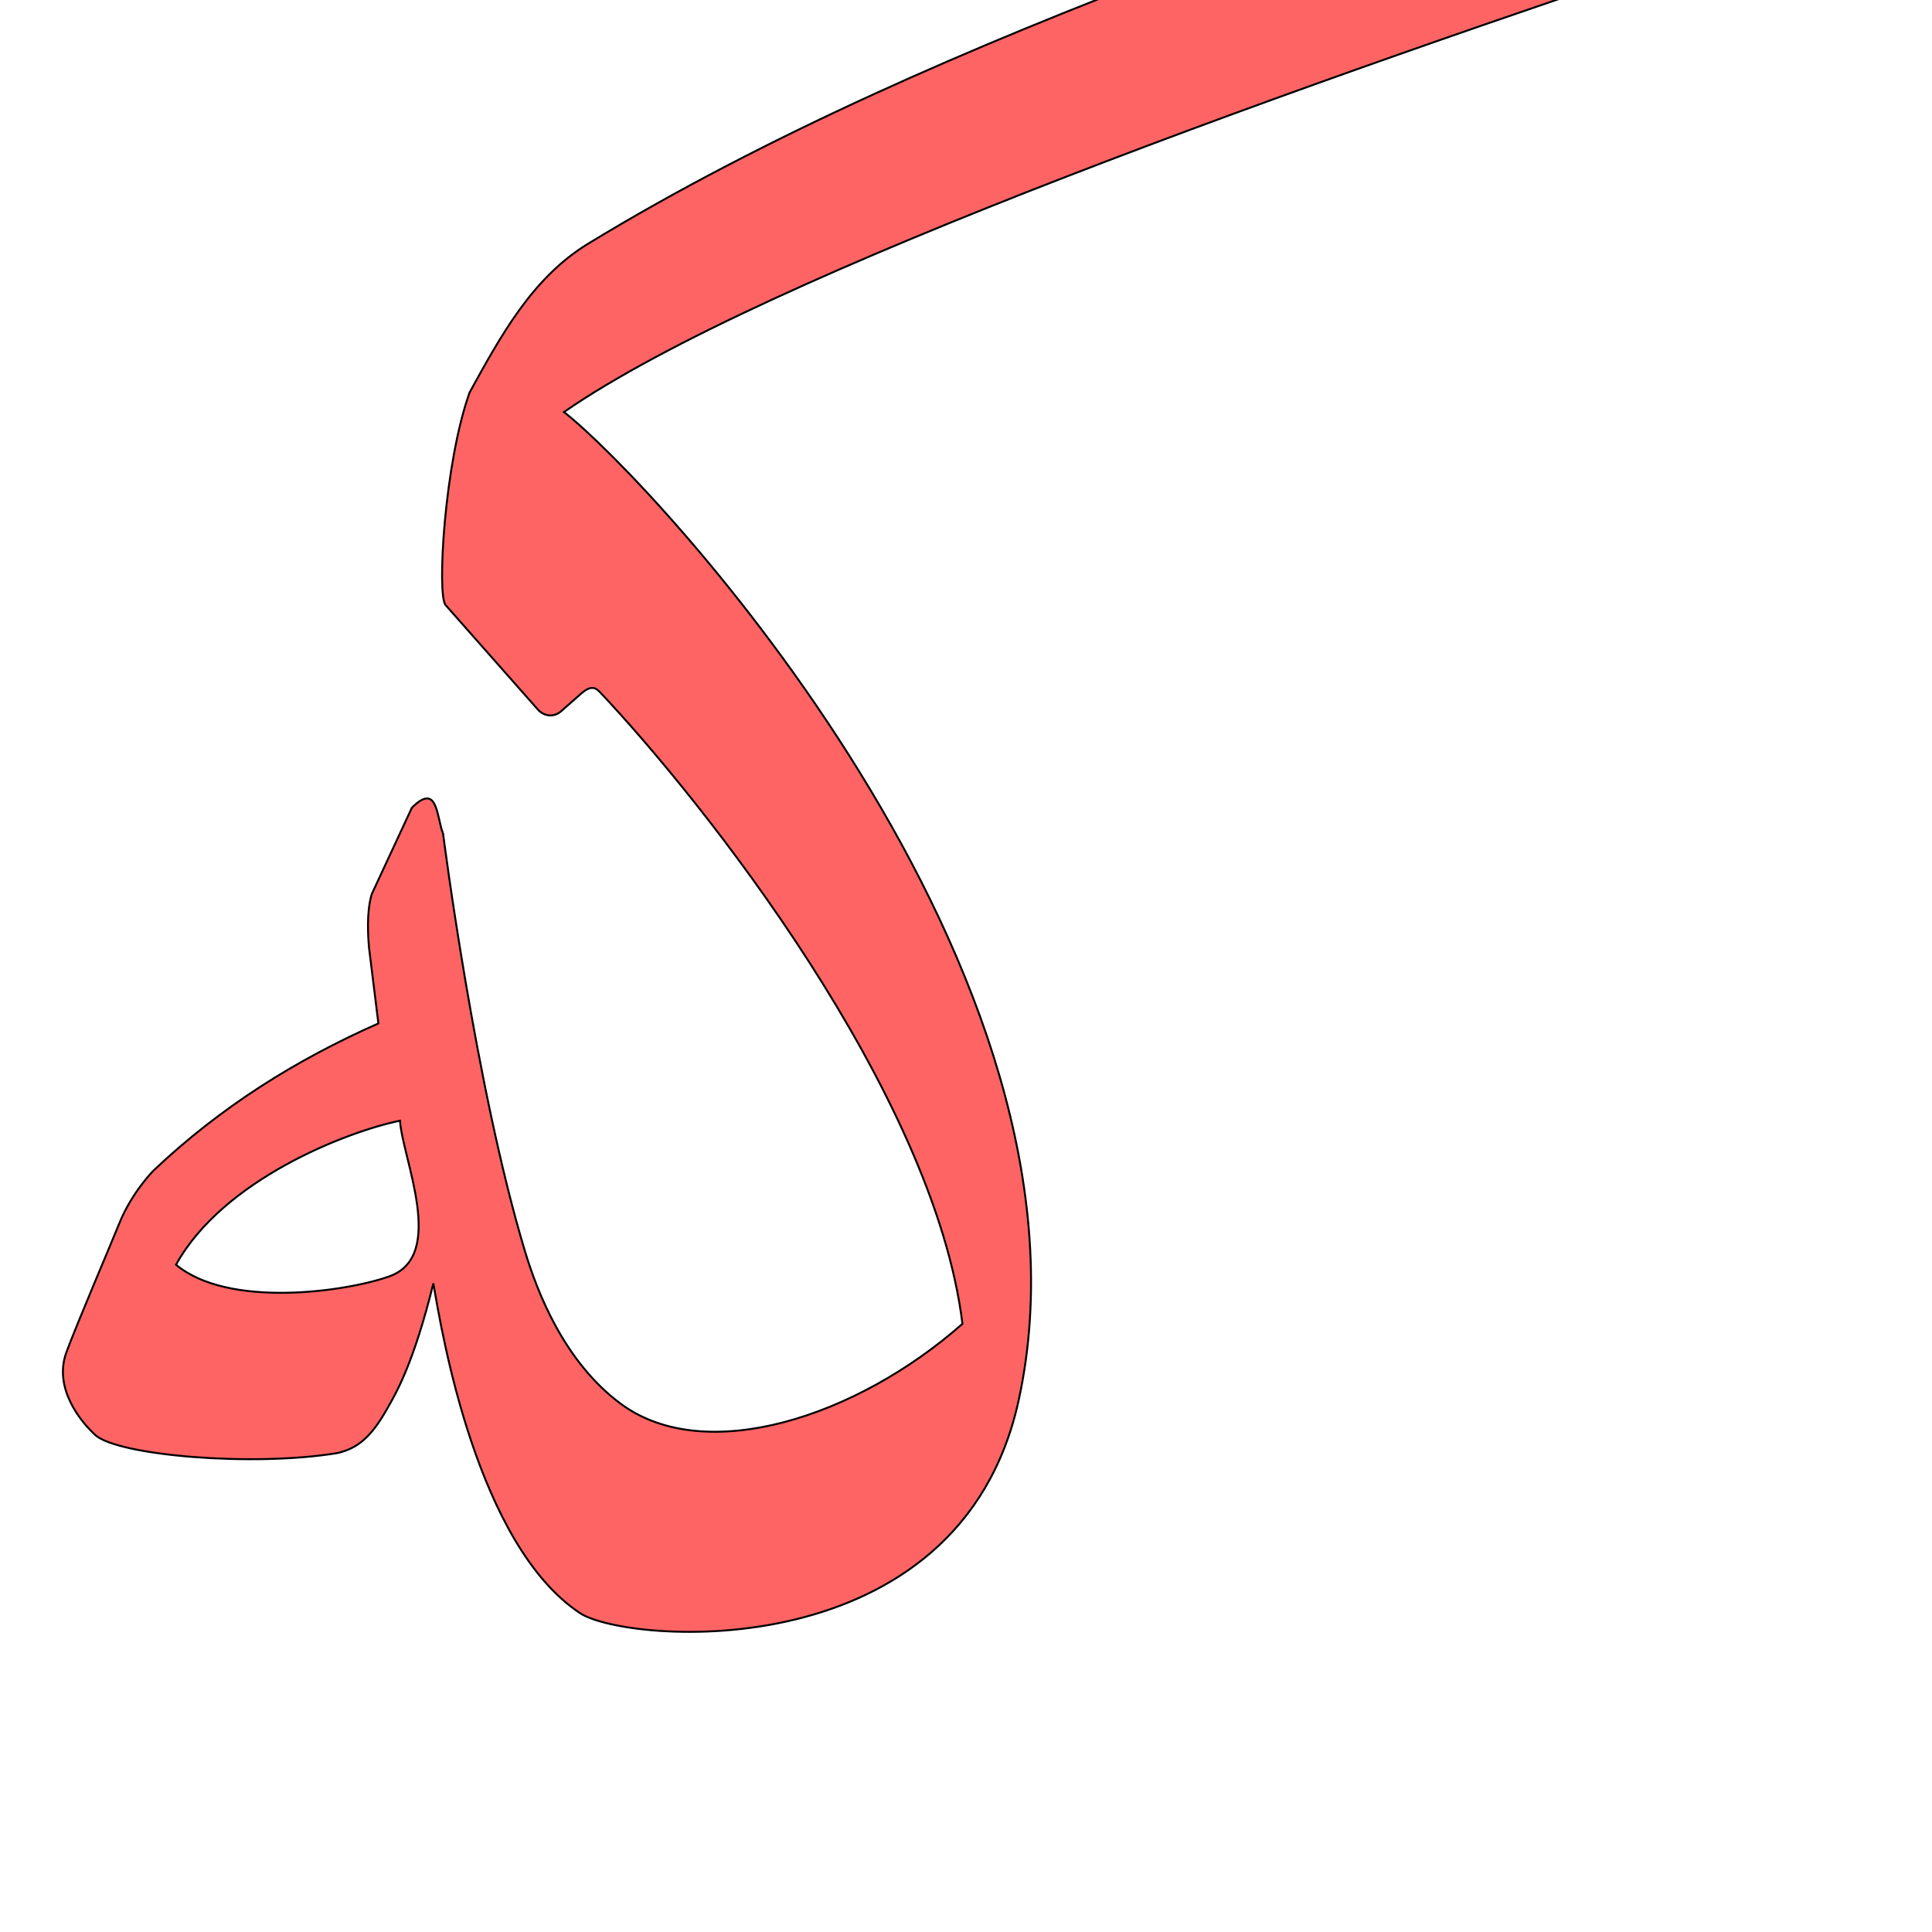
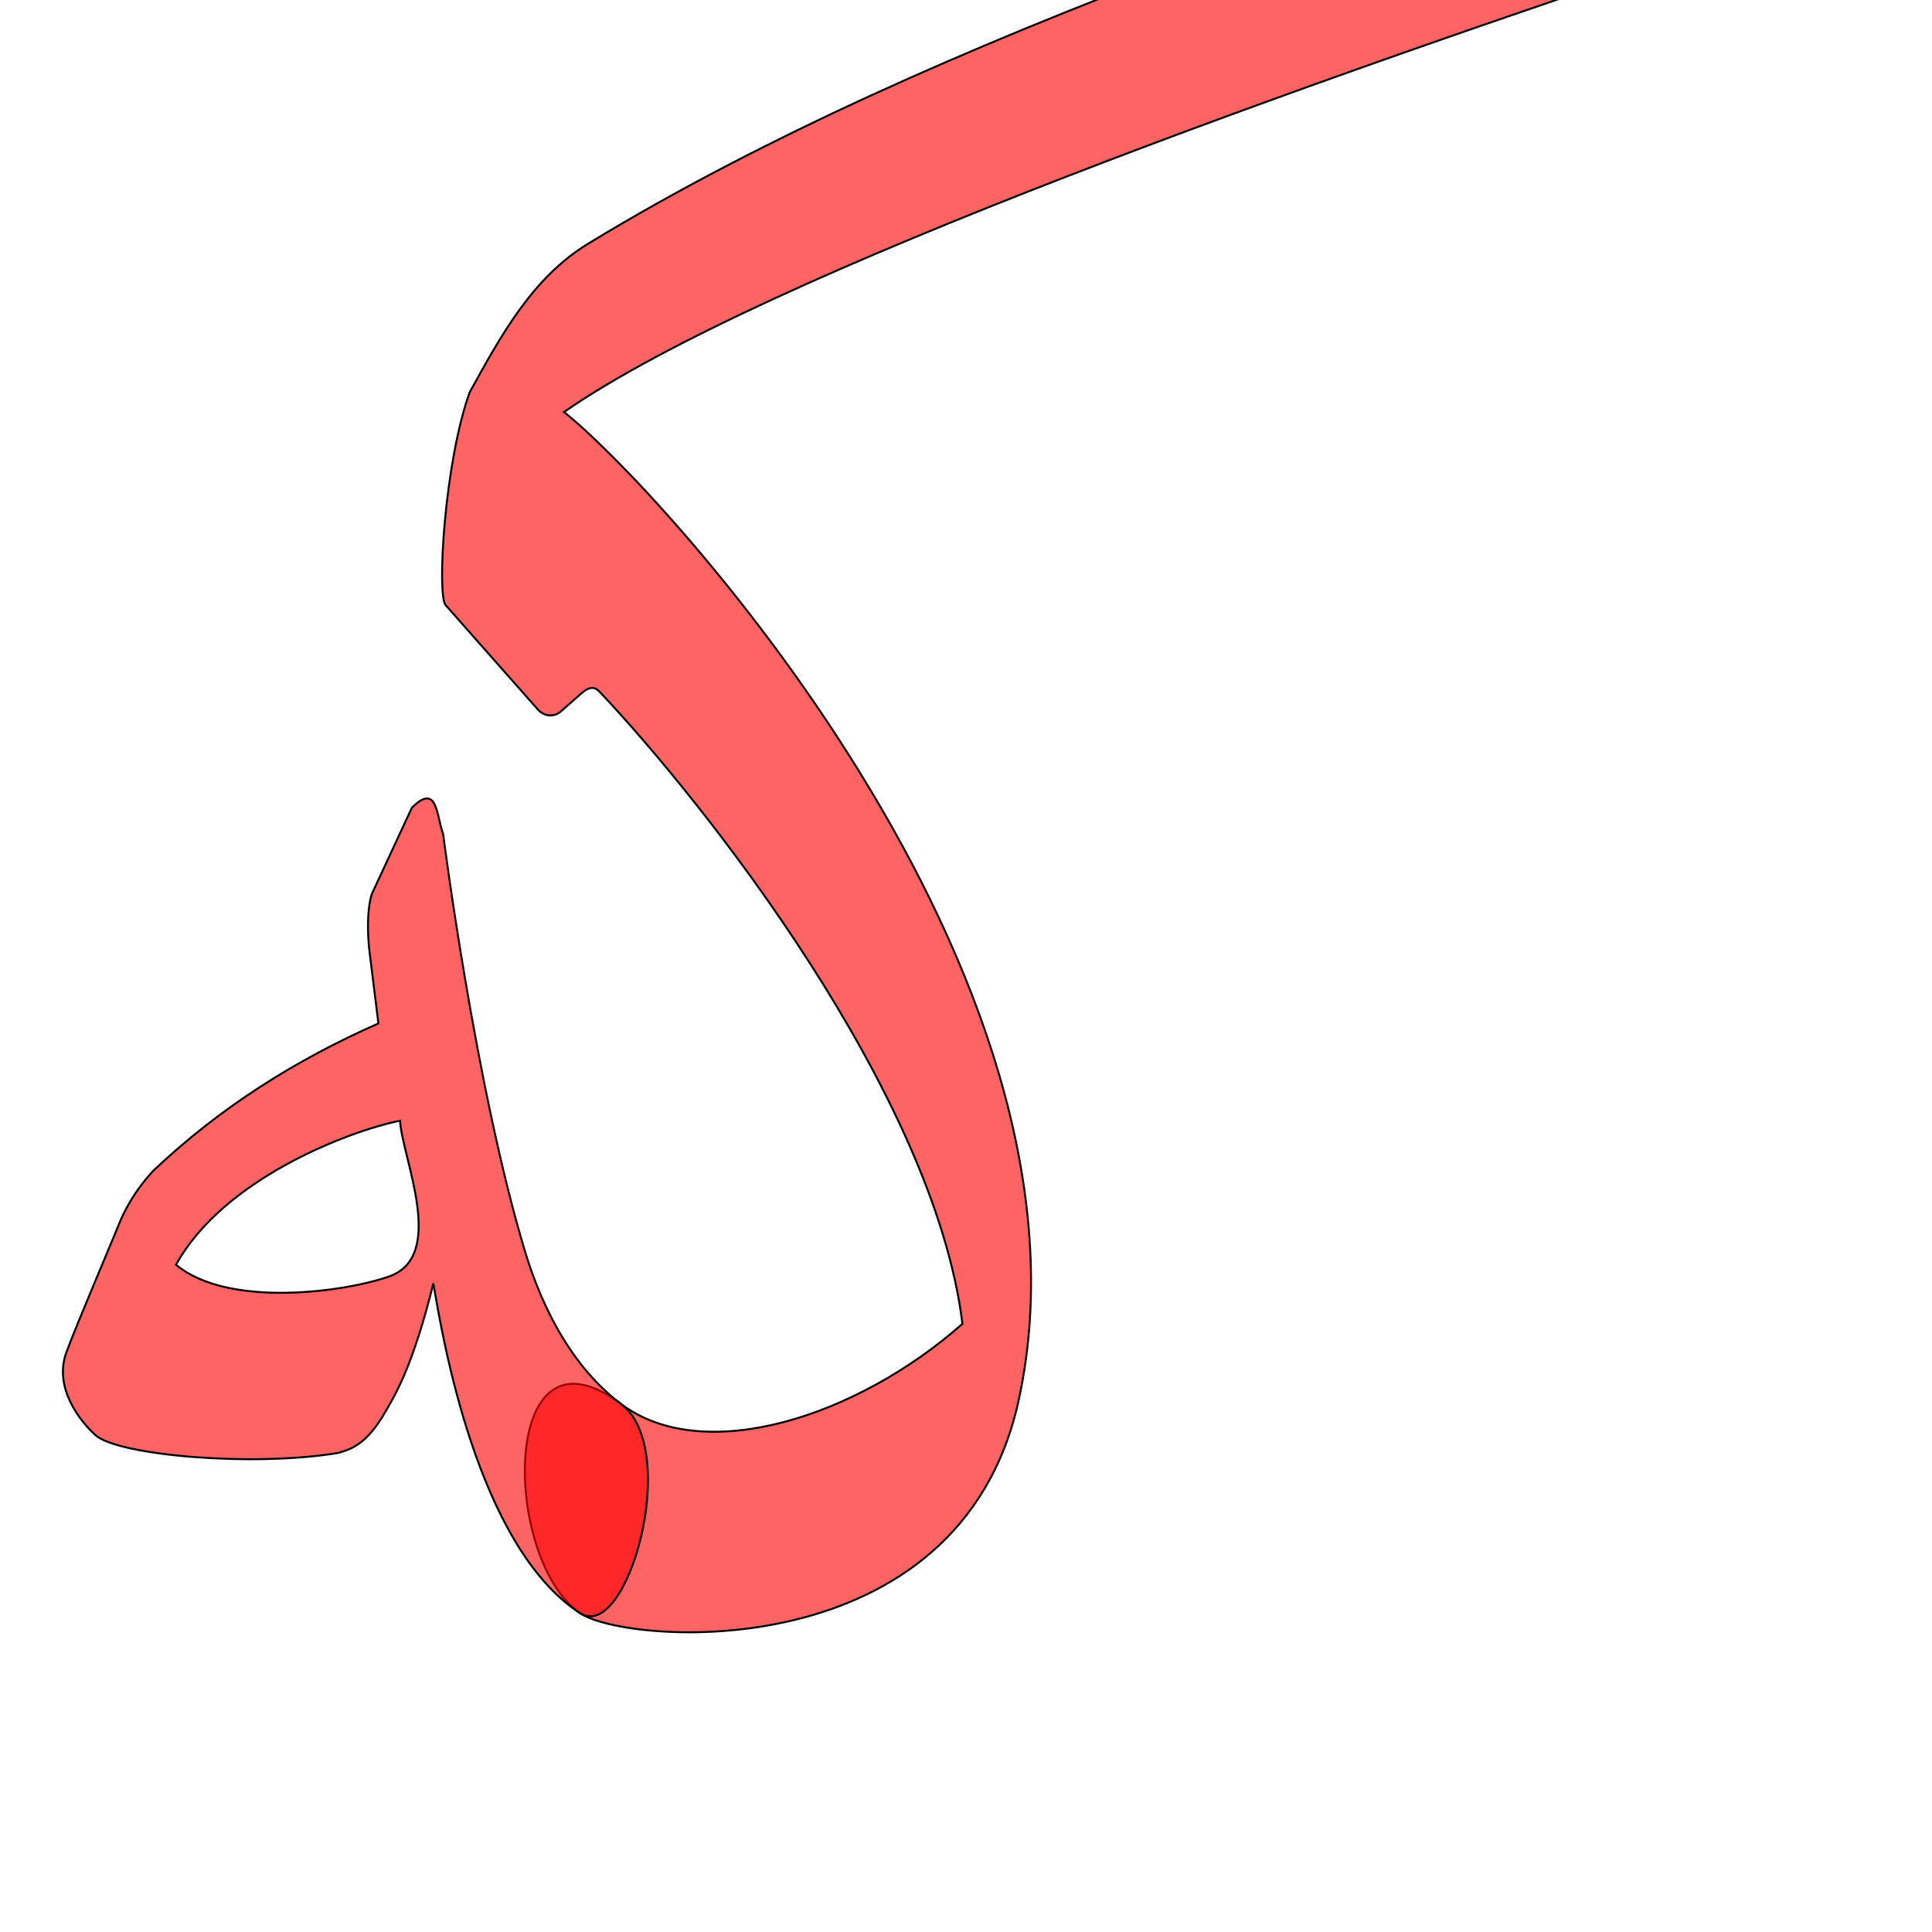
<svg xmlns="http://www.w3.org/2000/svg" version="1.0" width="1000" height="1000" id="svg5496">
  <defs id="defs5498">
    </defs>
-   <g id="layer1" transform="matrix(0.5,0,0,0.5,129.0422,-59.9938)" style="stroke:#000000;stroke-width:2;stroke-miterlimit:4;stroke-dasharray:none;stroke-opacity:1" />
-   <path style="fill:#ff0000;fill-opacity:0.608;fill-rule:evenodd;stroke:#000000;stroke-width:1;stroke-linecap:butt;stroke-linejoin:miter;stroke-miterlimit:4;stroke-opacity:1;stroke-dasharray:none" d="m 900.499,-121.244 c -166.729,62.629 -412.061,135.26 -596.082,247.386 -28.964,17.648 -45.288,47.837 -61.346,76.982 -13.025,36.274 -17.008,104.888 -12.42,110.079 l 47.683,53.973 c 3.325,3.762 8.434,4.186 12.079,0.972 l 10.336,-9.103 c 4.886,-4.308 7.368,-3.35 9.744,-0.835 53.55,56.694 172.955,207.283 187.669,326.992 -54.578,48.236 -132.946,73.744 -176.726,41.489 -29.487,-21.724 -43.432,-58.214 -49.691,-78.973 -25.765,-85.459 -42.399,-216.185 -42.399,-216.185 -3.465,-8.769 -2.707,-26.932 -16.172,-13.434 l -20.753,44.677 c -2.821,9.377 -1.907,22.15 -1.402,27.841 l 4.833,39.108 c -43.302,19.16 -81.82,43.488 -116.347,76.092 0,0 -11.365,11.35 -17.907,27.758 -3.59,9.003 -21.4,50.668 -27.18,66.206 -6.95,18.683 7.355,36.079 14.877,42.959 11.572,10.585 81.339,16.63 125.417,9.354 9.923,-2.38 17.031,-7.538 25.662,-22.899 4.794,-8.359 13.725,-23.558 23.935,-64.919 4.474,26.46 22.82,135.477 75.893,170.664 24.143,16.006 196.564,29.674 227.053,-110.151 48.146,-220.796 -188.879,-475.138 -235.335,-511.52 103.242,-71.614 391.639,-173.017 597.911,-241.728 6.268,-2.088 11.377,-5.659 14.161,-14.807 3.729,-12.257 9.492,-38.669 14.157,-57.565 4.06,-16.446 -7.603,-24.188 -17.649,-20.414 z m -693.457,701.319 c 1.204,19.563 24.351,70.059 -5.624,80.612 -23.134,8.144 -83.414,16.418 -110.314,-6.068 24.388,-44.179 88.659,-68.973 115.938,-74.544 z" id="path2463" />
+   <path style="fill:#ff0000;fill-opacity:0.608;fill-rule:evenodd;stroke:#000000;stroke-width:1;stroke-linecap:butt;stroke-linejoin:miter;stroke-miterlimit:4;stroke-opacity:1;stroke-dasharray:none" d="m 900.499,-121.244 c -166.729,62.629 -412.061,135.26 -596.082,247.386 -28.964,17.648 -45.288,47.837 -61.346,76.982 -13.025,36.274 -17.008,104.888 -12.42,110.079 l 47.683,53.973 c 3.325,3.762 8.434,4.186 12.079,0.972 l 10.336,-9.103 c 4.886,-4.308 7.368,-3.35 9.744,-0.835 53.55,56.694 172.955,207.283 187.669,326.992 -54.578,48.236 -133.834,73.741 -176.726,41.489 -62.984,-47.359 -61.712,80.201 -21.235,108.249 23.807,16.497 196.564,29.674 227.053,-110.151 48.146,-220.796 -188.879,-475.138 -235.335,-511.52 103.242,-71.614 391.639,-173.017 597.911,-241.728 6.268,-2.088 11.377,-5.659 14.161,-14.807 3.729,-12.257 9.492,-38.669 14.157,-57.565 4.06,-16.446 -7.603,-24.188 -17.649,-20.414 z" id="path2821" />
+   <g id="layer1" transform="matrix(0.5,0,0,0.5,129.0422,-59.9938)" style="stroke:#000000;stroke-width:2;stroke-miterlimit:4;stroke-opacity:1;stroke-dasharray:none" />
+   <path id="path2819" d="m 321.437,726.693 c -29.275,-22.006 -43.432,-58.214 -49.691,-78.973 -25.765,-85.459 -42.399,-216.185 -42.399,-216.185 -3.465,-8.769 -2.707,-26.932 -16.172,-13.434 l -20.753,44.677 c -2.821,9.377 -1.907,22.15 -1.402,27.841 l 4.833,39.108 c -43.302,19.16 -81.82,43.488 -116.347,76.092 0,0 -11.365,11.35 -17.907,27.758 -3.59,9.003 -21.4,50.668 -27.18,66.206 -6.95,18.683 7.355,36.079 14.877,42.959 11.572,10.585 81.339,16.63 125.417,9.354 9.923,-2.38 17.031,-7.538 25.662,-22.899 4.794,-8.359 13.725,-23.558 23.935,-64.919 4.474,26.46 22.466,136.03 75.893,170.664 24.367,15.796 52.738,-84.569 21.235,-108.249 z M 207.043,580.076 c 1.204,19.563 24.351,70.059 -5.624,80.612 -23.134,8.144 -83.414,16.418 -110.314,-6.068 24.388,-44.179 88.659,-68.973 115.938,-74.544 z" style="fill:#ff0000;fill-opacity:0.608;fill-rule:evenodd;stroke:#000000;stroke-width:1;stroke-linecap:butt;stroke-linejoin:miter;stroke-miterlimit:4;stroke-opacity:1;stroke-dasharray:none" />
</svg>
